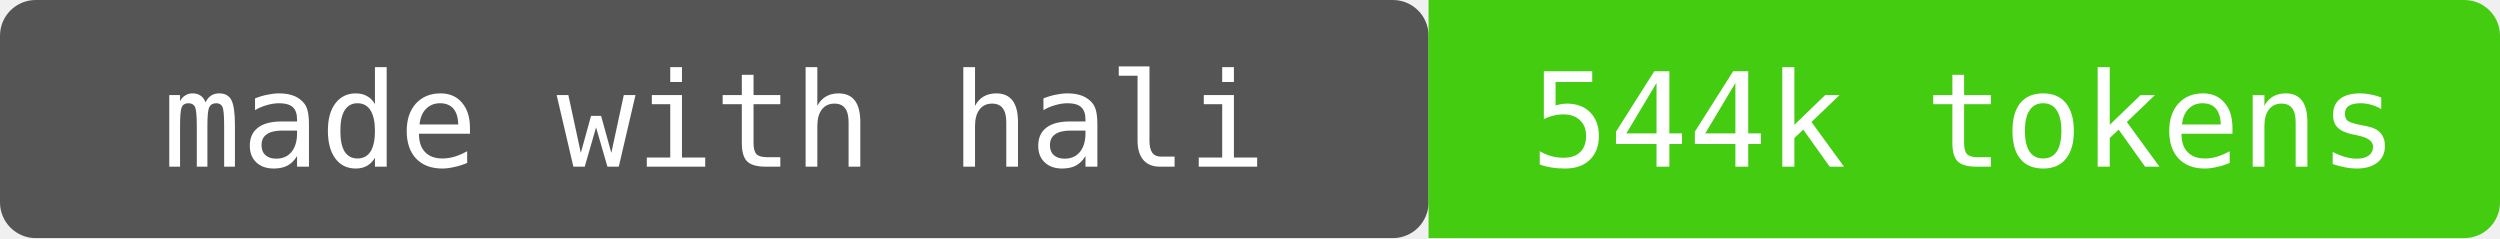
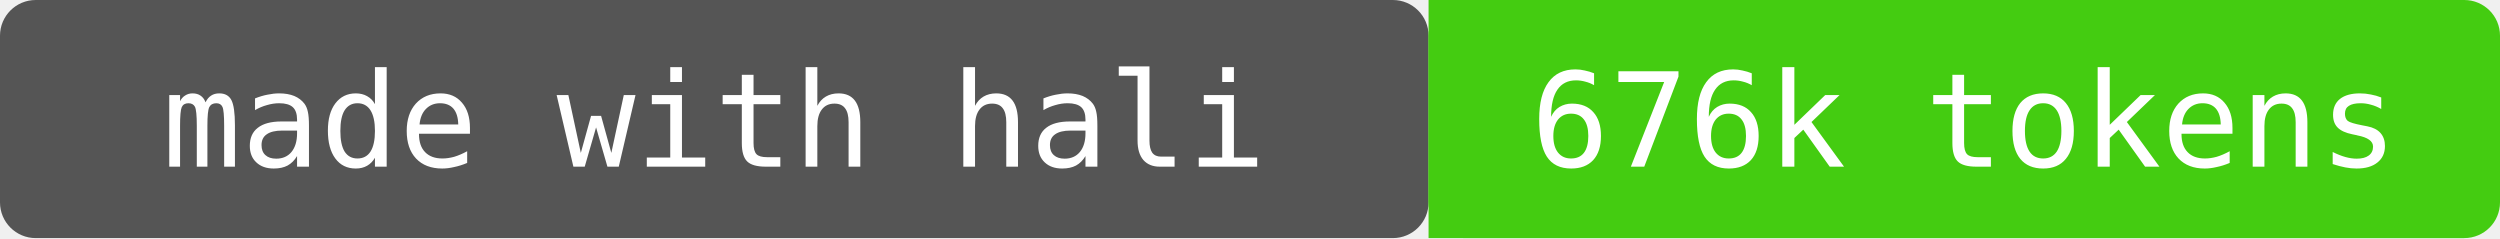
- <svg xmlns="http://www.w3.org/2000/svg" width="210" height="20" viewBox="0 0 210 20" role="img" aria-label="made with hali: 544k tokens">
+ <svg xmlns="http://www.w3.org/2000/svg" width="210" height="20" viewBox="0 0 210 20" role="img" aria-label="made with hali: 676k tokens">
  <rect width="120" height="20" rx="3" fill="#555" />
  <rect x="120" width="90" height="20" rx="3" fill="#4c1" />
  <rect x="120" width="87" height="20" fill="#4c1" />
  <text x="60" y="14" font-family="monospace" font-size="11" fill="#fff" text-anchor="middle">made with hali</text>
-   <text x="165" y="14" font-family="monospace" font-size="11" fill="#fff" text-anchor="middle">544k tokens</text>
+   <text x="165" y="14" font-family="monospace" font-size="11" fill="#fff" text-anchor="middle">676k tokens</text>
</svg>
